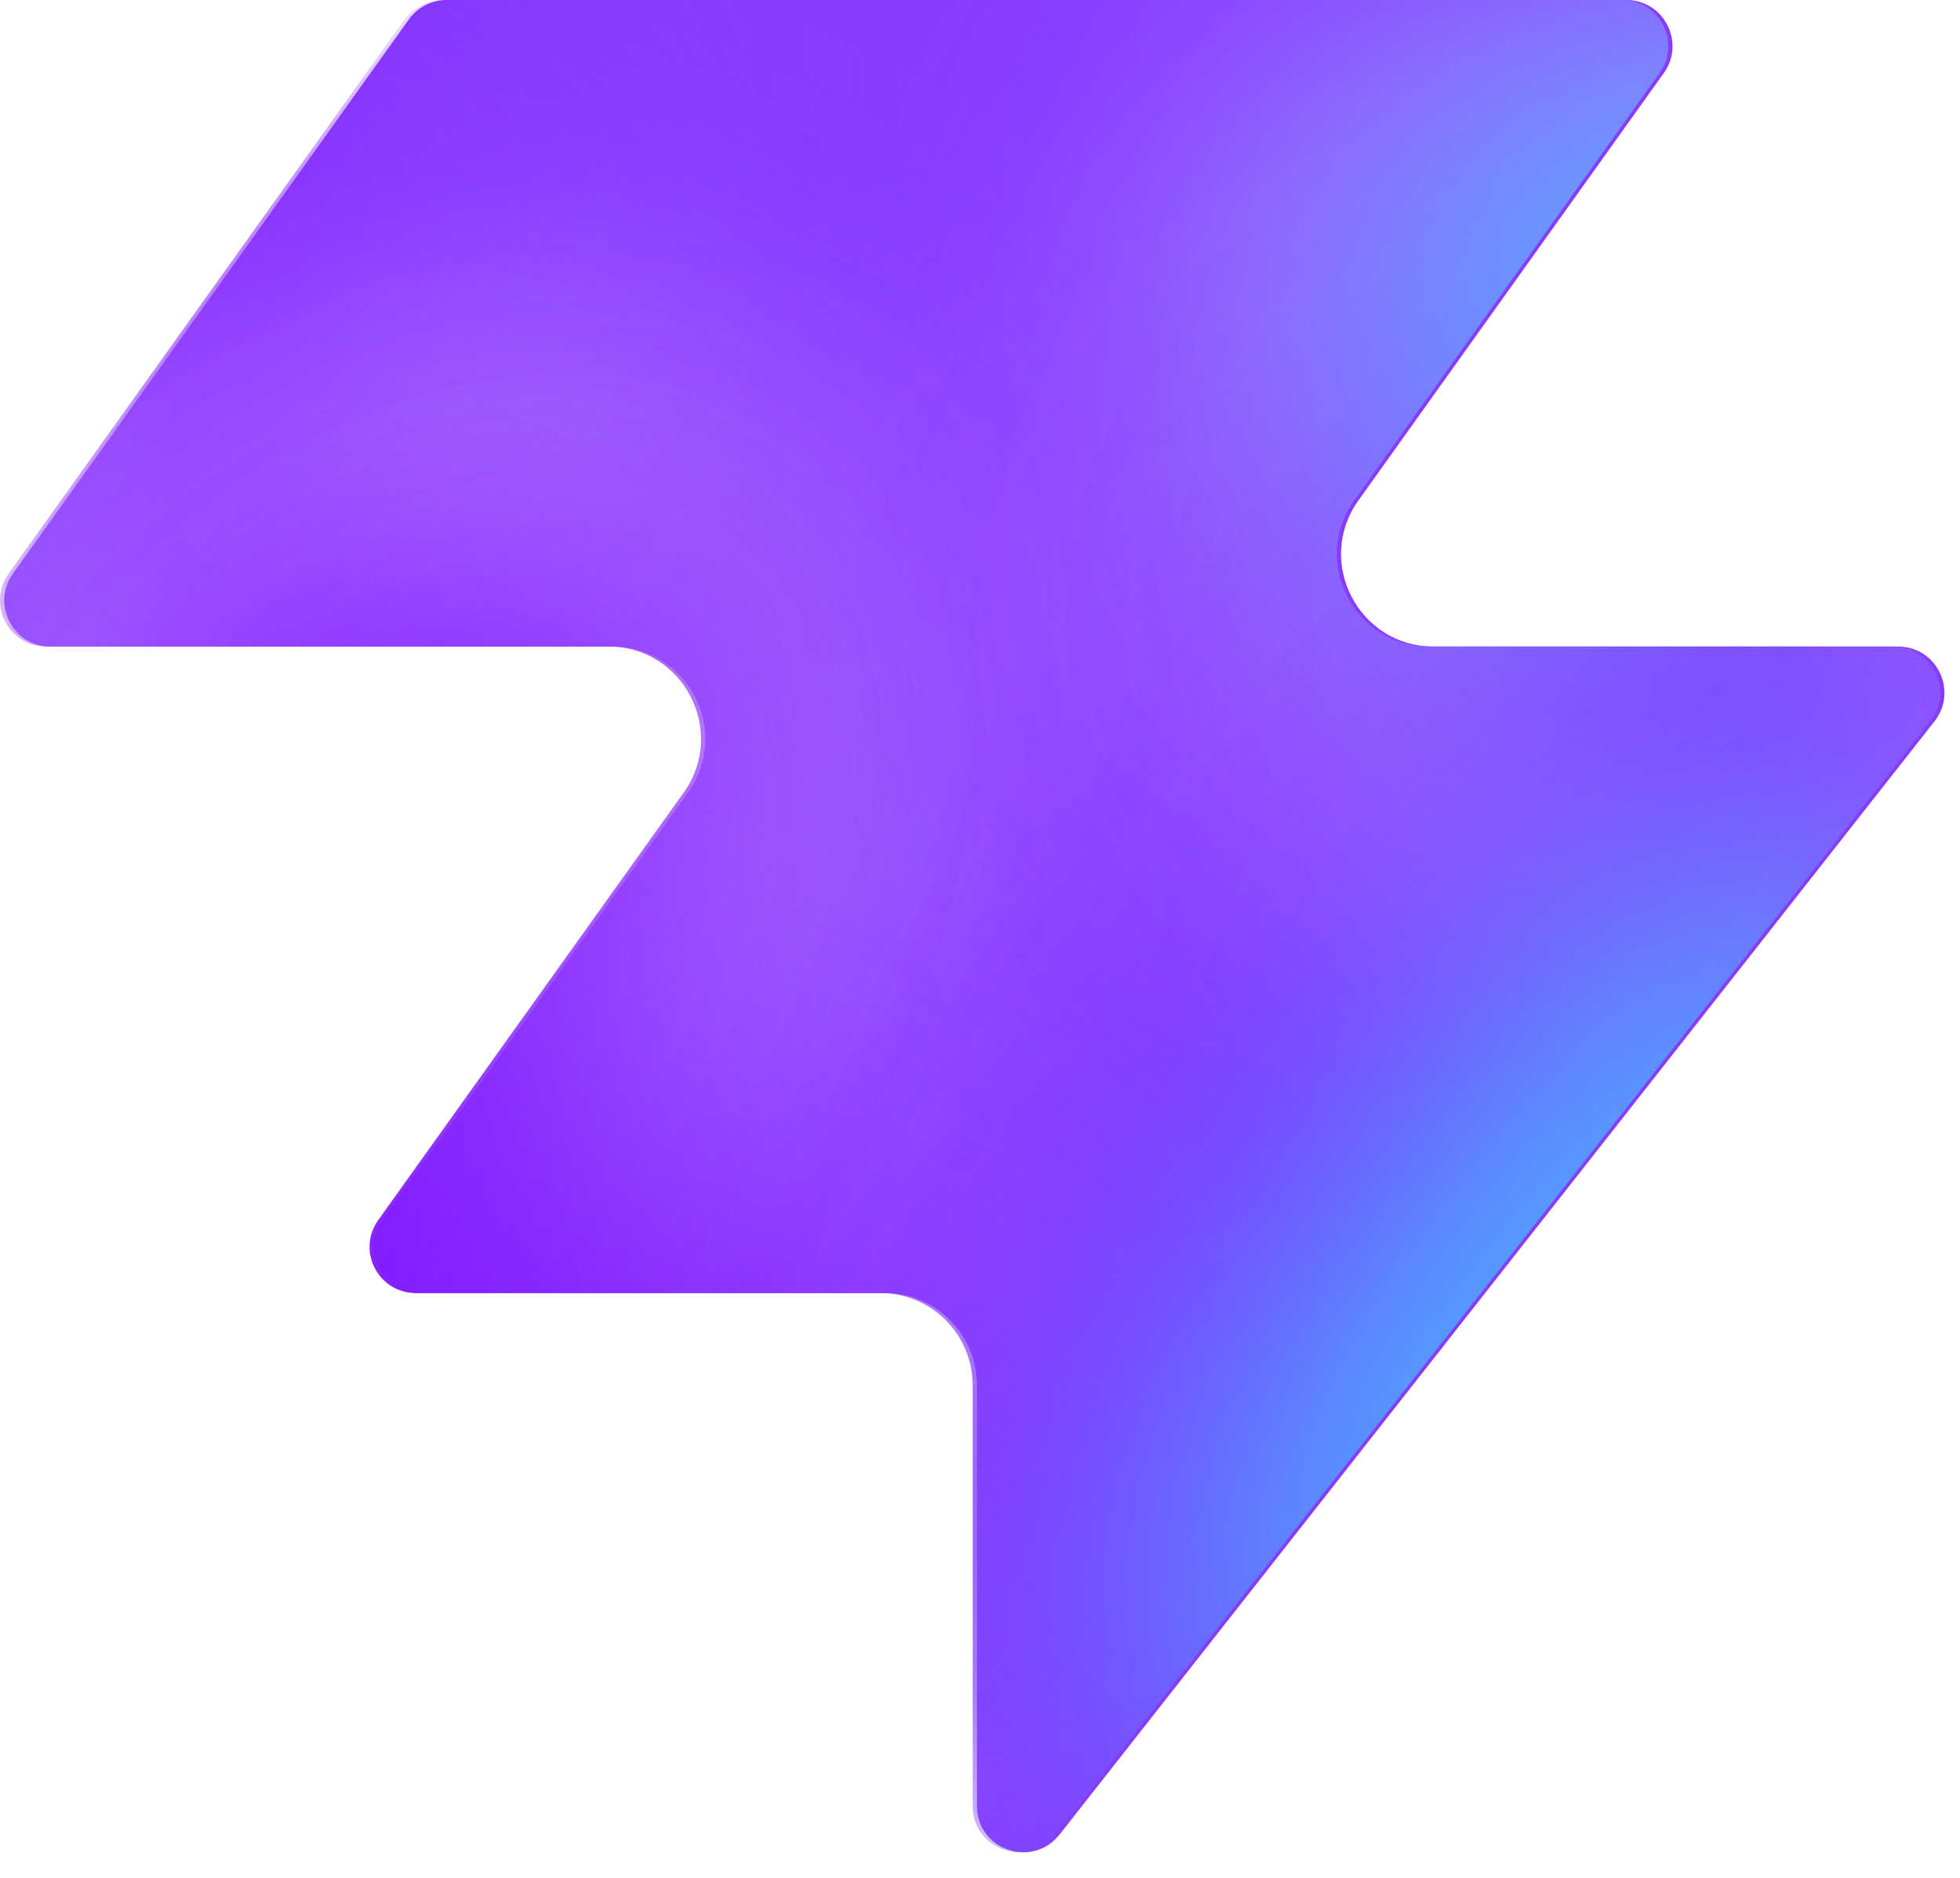
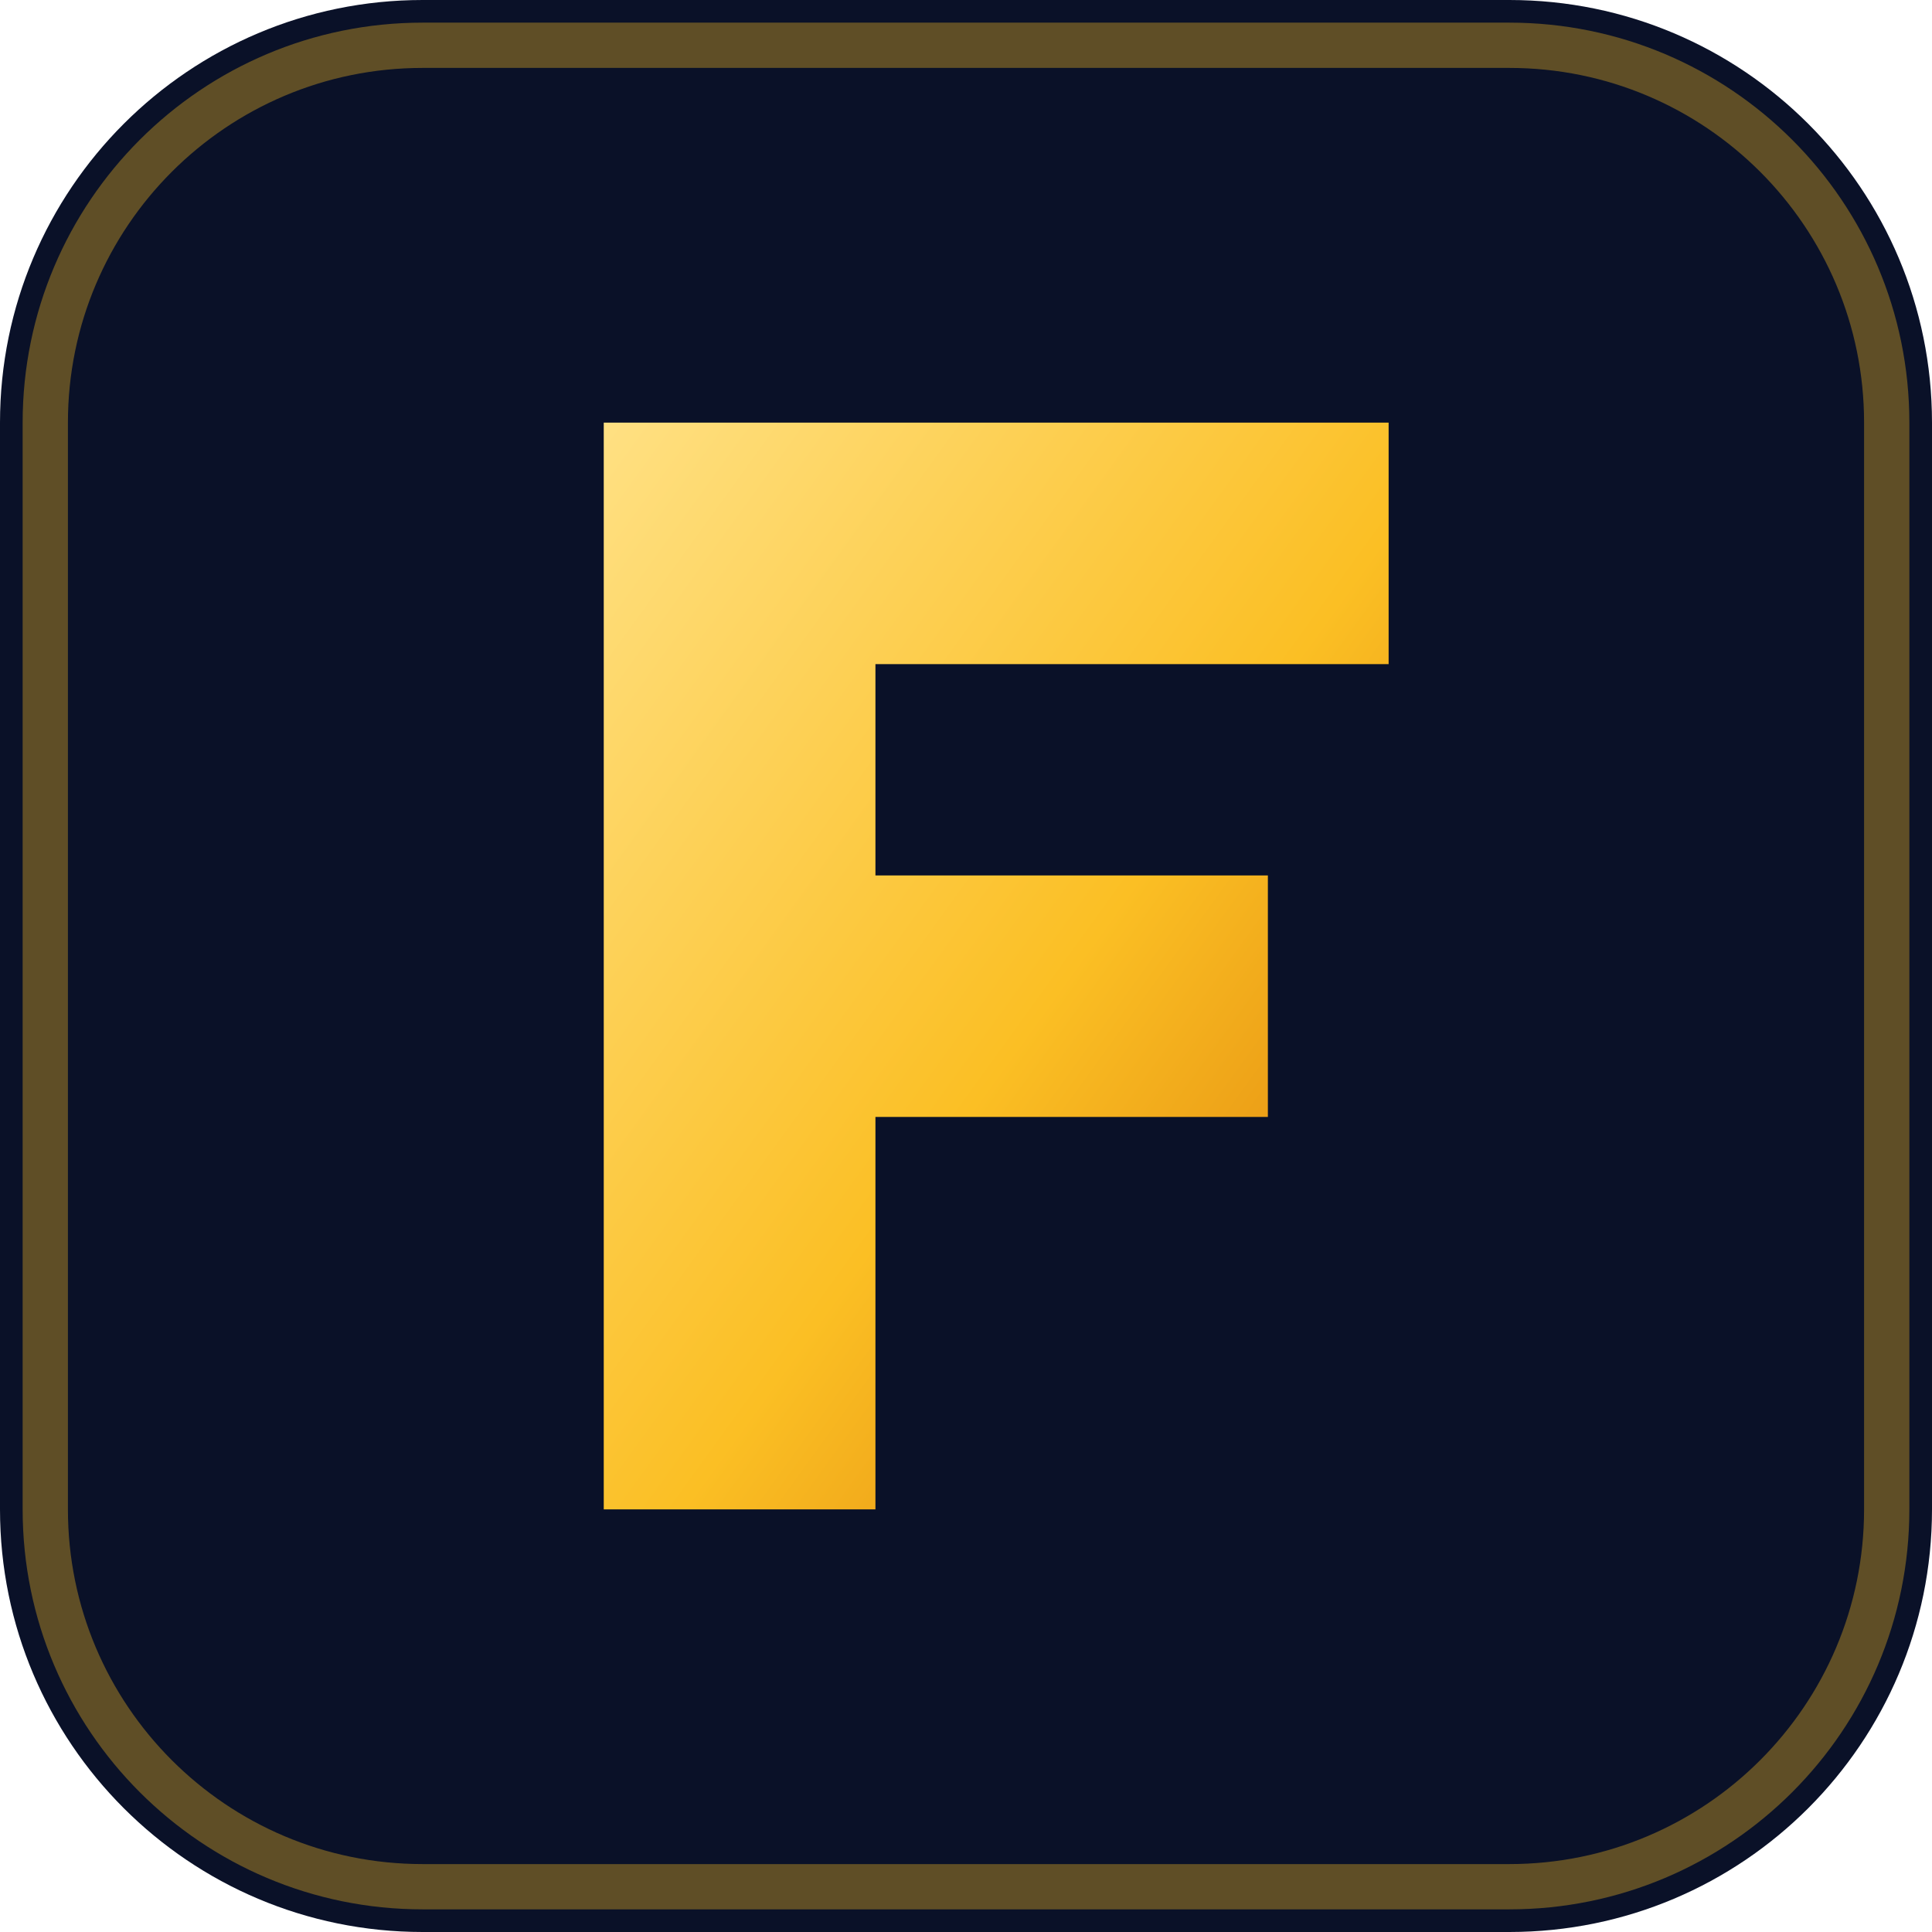
- <svg xmlns="http://www.w3.org/2000/svg" width="48" height="46" fill="none" viewBox="0 0 48 46">
-   <path fill="#863bff" d="M25.946 44.938c-.664.845-2.021.375-2.021-.698V33.937a2.26 2.26 0 0 0-2.262-2.262H10.287c-.92 0-1.456-1.04-.92-1.788l7.48-10.471c1.07-1.497 0-3.578-1.842-3.578H1.237c-.92 0-1.456-1.04-.92-1.788L10.013.474c.214-.297.556-.474.92-.474h28.894c.92 0 1.456 1.04.92 1.788l-7.48 10.471c-1.07 1.498 0 3.579 1.842 3.579h11.377c.943 0 1.473 1.088.89 1.83L25.947 44.94z" style="fill:#863bff;fill:color(display-p3 .525 .23 1);fill-opacity:1" />
-   <mask id="a" width="48" height="46" x="0" y="0" maskUnits="userSpaceOnUse" style="mask-type:alpha">
-     <path fill="#000" d="M25.842 44.938c-.664.844-2.021.375-2.021-.698V33.937a2.26 2.26 0 0 0-2.262-2.262H10.183c-.92 0-1.456-1.04-.92-1.788l7.48-10.471c1.07-1.498 0-3.579-1.842-3.579H1.133c-.92 0-1.456-1.04-.92-1.787L9.91.473c.214-.297.556-.474.92-.474h28.894c.92 0 1.456 1.04.92 1.788l-7.48 10.471c-1.07 1.498 0 3.578 1.842 3.578h11.377c.943 0 1.473 1.088.89 1.832L25.843 44.94z" style="fill:#000;fill-opacity:1" />
-   </mask>
-   <g mask="url(#a)">
-     <g filter="url(#b)">
-       <ellipse cx="5.508" cy="14.704" fill="#ede6ff" rx="5.508" ry="14.704" style="fill:#ede6ff;fill:color(display-p3 .927 .903 1);fill-opacity:1" transform="matrix(.00324 1 1 -.00324 -4.47 31.516)" />
-     </g>
-     <g filter="url(#c)">
-       <ellipse cx="10.399" cy="29.851" fill="#ede6ff" rx="10.399" ry="29.851" style="fill:#ede6ff;fill:color(display-p3 .927 .903 1);fill-opacity:1" transform="matrix(.00324 1 1 -.00324 -39.328 7.883)" />
-     </g>
-     <g filter="url(#d)">
-       <ellipse cx="5.508" cy="30.487" fill="#7e14ff" rx="5.508" ry="30.487" style="fill:#7e14ff;fill:color(display-p3 .492 .077 1);fill-opacity:1" transform="rotate(89.814 -25.913 -14.639)scale(1 -1)" />
-     </g>
-     <g filter="url(#e)">
-       <ellipse cx="5.508" cy="30.599" fill="#7e14ff" rx="5.508" ry="30.599" style="fill:#7e14ff;fill:color(display-p3 .492 .077 1);fill-opacity:1" transform="rotate(89.814 -32.644 -3.334)scale(1 -1)" />
-     </g>
-     <g filter="url(#f)">
-       <ellipse cx="5.508" cy="30.599" fill="#7e14ff" rx="5.508" ry="30.599" style="fill:#7e14ff;fill:color(display-p3 .492 .077 1);fill-opacity:1" transform="matrix(.00324 1 1 -.00324 -34.34 30.47)" />
-     </g>
-     <g filter="url(#g)">
-       <ellipse cx="14.072" cy="22.078" fill="#ede6ff" rx="14.072" ry="22.078" style="fill:#ede6ff;fill:color(display-p3 .927 .903 1);fill-opacity:1" transform="rotate(93.35 24.506 48.493)scale(-1 1)" />
-     </g>
-     <g filter="url(#h)">
-       <ellipse cx="3.47" cy="21.501" fill="#7e14ff" rx="3.47" ry="21.501" style="fill:#7e14ff;fill:color(display-p3 .492 .077 1);fill-opacity:1" transform="rotate(89.009 28.708 47.59)scale(-1 1)" />
-     </g>
-     <g filter="url(#i)">
-       <ellipse cx="3.47" cy="21.501" fill="#7e14ff" rx="3.47" ry="21.501" style="fill:#7e14ff;fill:color(display-p3 .492 .077 1);fill-opacity:1" transform="rotate(89.009 28.708 47.59)scale(-1 1)" />
-     </g>
-     <g filter="url(#j)">
-       <ellipse cx=".387" cy="8.972" fill="#7e14ff" rx="4.407" ry="29.108" style="fill:#7e14ff;fill:color(display-p3 .492 .077 1);fill-opacity:1" transform="rotate(39.51 .387 8.972)" />
-     </g>
-     <g filter="url(#k)">
-       <ellipse cx="47.523" cy="-6.092" fill="#7e14ff" rx="4.407" ry="29.108" style="fill:#7e14ff;fill:color(display-p3 .492 .077 1);fill-opacity:1" transform="rotate(37.892 47.523 -6.092)" />
-     </g>
-     <g filter="url(#l)">
-       <ellipse cx="41.412" cy="6.333" fill="#47bfff" rx="5.971" ry="9.665" style="fill:#47bfff;fill:color(display-p3 .28 .748 1);fill-opacity:1" transform="rotate(37.892 41.412 6.333)" />
-     </g>
-     <g filter="url(#m)">
-       <ellipse cx="-1.879" cy="38.332" fill="#7e14ff" rx="4.407" ry="29.108" style="fill:#7e14ff;fill:color(display-p3 .492 .077 1);fill-opacity:1" transform="rotate(37.892 -1.88 38.332)" />
-     </g>
-     <g filter="url(#n)">
-       <ellipse cx="-1.879" cy="38.332" fill="#7e14ff" rx="4.407" ry="29.108" style="fill:#7e14ff;fill:color(display-p3 .492 .077 1);fill-opacity:1" transform="rotate(37.892 -1.88 38.332)" />
-     </g>
-     <g filter="url(#o)">
-       <ellipse cx="35.651" cy="29.907" fill="#7e14ff" rx="4.407" ry="29.108" style="fill:#7e14ff;fill:color(display-p3 .492 .077 1);fill-opacity:1" transform="rotate(37.892 35.651 29.907)" />
-     </g>
-     <g filter="url(#p)">
-       <ellipse cx="38.418" cy="32.4" fill="#47bfff" rx="5.971" ry="15.297" style="fill:#47bfff;fill:color(display-p3 .28 .748 1);fill-opacity:1" transform="rotate(37.892 38.418 32.4)" />
-     </g>
-   </g>
+ <svg xmlns="http://www.w3.org/2000/svg" viewBox="0 0 64 64">
  <defs>
-     <filter id="b" width="60.045" height="41.654" x="-19.77" y="16.149" color-interpolation-filters="sRGB" filterUnits="userSpaceOnUse">
-       <feFlood flood-opacity="0" result="BackgroundImageFix" />
-       <feBlend in="SourceGraphic" in2="BackgroundImageFix" result="shape" />
-       <feGaussianBlur result="effect1_foregroundBlur_2002_17158" stdDeviation="7.659" />
-     </filter>
-     <filter id="c" width="90.34" height="51.437" x="-54.613" y="-7.533" color-interpolation-filters="sRGB" filterUnits="userSpaceOnUse">
-       <feFlood flood-opacity="0" result="BackgroundImageFix" />
-       <feBlend in="SourceGraphic" in2="BackgroundImageFix" result="shape" />
-       <feGaussianBlur result="effect1_foregroundBlur_2002_17158" stdDeviation="7.659" />
-     </filter>
-     <filter id="d" width="79.355" height="29.4" x="-49.64" y="2.03" color-interpolation-filters="sRGB" filterUnits="userSpaceOnUse">
-       <feFlood flood-opacity="0" result="BackgroundImageFix" />
-       <feBlend in="SourceGraphic" in2="BackgroundImageFix" result="shape" />
-       <feGaussianBlur result="effect1_foregroundBlur_2002_17158" stdDeviation="4.596" />
-     </filter>
-     <filter id="e" width="79.579" height="29.4" x="-45.045" y="20.029" color-interpolation-filters="sRGB" filterUnits="userSpaceOnUse">
-       <feFlood flood-opacity="0" result="BackgroundImageFix" />
-       <feBlend in="SourceGraphic" in2="BackgroundImageFix" result="shape" />
-       <feGaussianBlur result="effect1_foregroundBlur_2002_17158" stdDeviation="4.596" />
-     </filter>
-     <filter id="f" width="79.579" height="29.4" x="-43.513" y="21.178" color-interpolation-filters="sRGB" filterUnits="userSpaceOnUse">
-       <feFlood flood-opacity="0" result="BackgroundImageFix" />
-       <feBlend in="SourceGraphic" in2="BackgroundImageFix" result="shape" />
-       <feGaussianBlur result="effect1_foregroundBlur_2002_17158" stdDeviation="4.596" />
-     </filter>
-     <filter id="g" width="74.749" height="58.852" x="15.756" y="-17.901" color-interpolation-filters="sRGB" filterUnits="userSpaceOnUse">
-       <feFlood flood-opacity="0" result="BackgroundImageFix" />
-       <feBlend in="SourceGraphic" in2="BackgroundImageFix" result="shape" />
-       <feGaussianBlur result="effect1_foregroundBlur_2002_17158" stdDeviation="7.659" />
-     </filter>
-     <filter id="h" width="61.377" height="25.362" x="23.548" y="2.284" color-interpolation-filters="sRGB" filterUnits="userSpaceOnUse">
-       <feFlood flood-opacity="0" result="BackgroundImageFix" />
-       <feBlend in="SourceGraphic" in2="BackgroundImageFix" result="shape" />
-       <feGaussianBlur result="effect1_foregroundBlur_2002_17158" stdDeviation="4.596" />
-     </filter>
-     <filter id="i" width="61.377" height="25.362" x="23.548" y="2.284" color-interpolation-filters="sRGB" filterUnits="userSpaceOnUse">
-       <feFlood flood-opacity="0" result="BackgroundImageFix" />
-       <feBlend in="SourceGraphic" in2="BackgroundImageFix" result="shape" />
-       <feGaussianBlur result="effect1_foregroundBlur_2002_17158" stdDeviation="4.596" />
-     </filter>
-     <filter id="j" width="56.045" height="63.649" x="-27.636" y="-22.853" color-interpolation-filters="sRGB" filterUnits="userSpaceOnUse">
-       <feFlood flood-opacity="0" result="BackgroundImageFix" />
-       <feBlend in="SourceGraphic" in2="BackgroundImageFix" result="shape" />
-       <feGaussianBlur result="effect1_foregroundBlur_2002_17158" stdDeviation="4.596" />
-     </filter>
-     <filter id="k" width="54.814" height="64.646" x="20.116" y="-38.415" color-interpolation-filters="sRGB" filterUnits="userSpaceOnUse">
-       <feFlood flood-opacity="0" result="BackgroundImageFix" />
-       <feBlend in="SourceGraphic" in2="BackgroundImageFix" result="shape" />
-       <feGaussianBlur result="effect1_foregroundBlur_2002_17158" stdDeviation="4.596" />
-     </filter>
-     <filter id="l" width="33.541" height="35.313" x="24.641" y="-11.323" color-interpolation-filters="sRGB" filterUnits="userSpaceOnUse">
-       <feFlood flood-opacity="0" result="BackgroundImageFix" />
-       <feBlend in="SourceGraphic" in2="BackgroundImageFix" result="shape" />
-       <feGaussianBlur result="effect1_foregroundBlur_2002_17158" stdDeviation="4.596" />
-     </filter>
-     <filter id="m" width="54.814" height="64.646" x="-29.286" y="6.009" color-interpolation-filters="sRGB" filterUnits="userSpaceOnUse">
-       <feFlood flood-opacity="0" result="BackgroundImageFix" />
-       <feBlend in="SourceGraphic" in2="BackgroundImageFix" result="shape" />
-       <feGaussianBlur result="effect1_foregroundBlur_2002_17158" stdDeviation="4.596" />
-     </filter>
-     <filter id="n" width="54.814" height="64.646" x="-29.286" y="6.009" color-interpolation-filters="sRGB" filterUnits="userSpaceOnUse">
-       <feFlood flood-opacity="0" result="BackgroundImageFix" />
-       <feBlend in="SourceGraphic" in2="BackgroundImageFix" result="shape" />
-       <feGaussianBlur result="effect1_foregroundBlur_2002_17158" stdDeviation="4.596" />
-     </filter>
-     <filter id="o" width="54.814" height="64.646" x="8.244" y="-2.416" color-interpolation-filters="sRGB" filterUnits="userSpaceOnUse">
-       <feFlood flood-opacity="0" result="BackgroundImageFix" />
-       <feBlend in="SourceGraphic" in2="BackgroundImageFix" result="shape" />
-       <feGaussianBlur result="effect1_foregroundBlur_2002_17158" stdDeviation="4.596" />
-     </filter>
-     <filter id="p" width="39.409" height="43.623" x="18.713" y="10.588" color-interpolation-filters="sRGB" filterUnits="userSpaceOnUse">
-       <feFlood flood-opacity="0" result="BackgroundImageFix" />
-       <feBlend in="SourceGraphic" in2="BackgroundImageFix" result="shape" />
-       <feGaussianBlur result="effect1_foregroundBlur_2002_17158" stdDeviation="4.596" />
-     </filter>
+     <linearGradient id="fpGold" x1="0" y1="0" x2="1" y2="1">
+       <stop offset="0%" stop-color="#FFE082" />
+       <stop offset="55%" stop-color="#FBBF24" />
+       <stop offset="100%" stop-color="#D97706" />
+     </linearGradient>
  </defs>
+   <rect width="64" height="64" rx="14" fill="#0A1128" />
+   <rect x="1.5" y="1.5" width="61" height="61" rx="12.5" fill="none" stroke="#FBBF24" stroke-opacity="0.35" stroke-width="1.5" />
+   <path d="M20 14 H46 V22 H29 V29 H42 V37 H29 V50 H20 Z" fill="url(#fpGold)" />
</svg>
